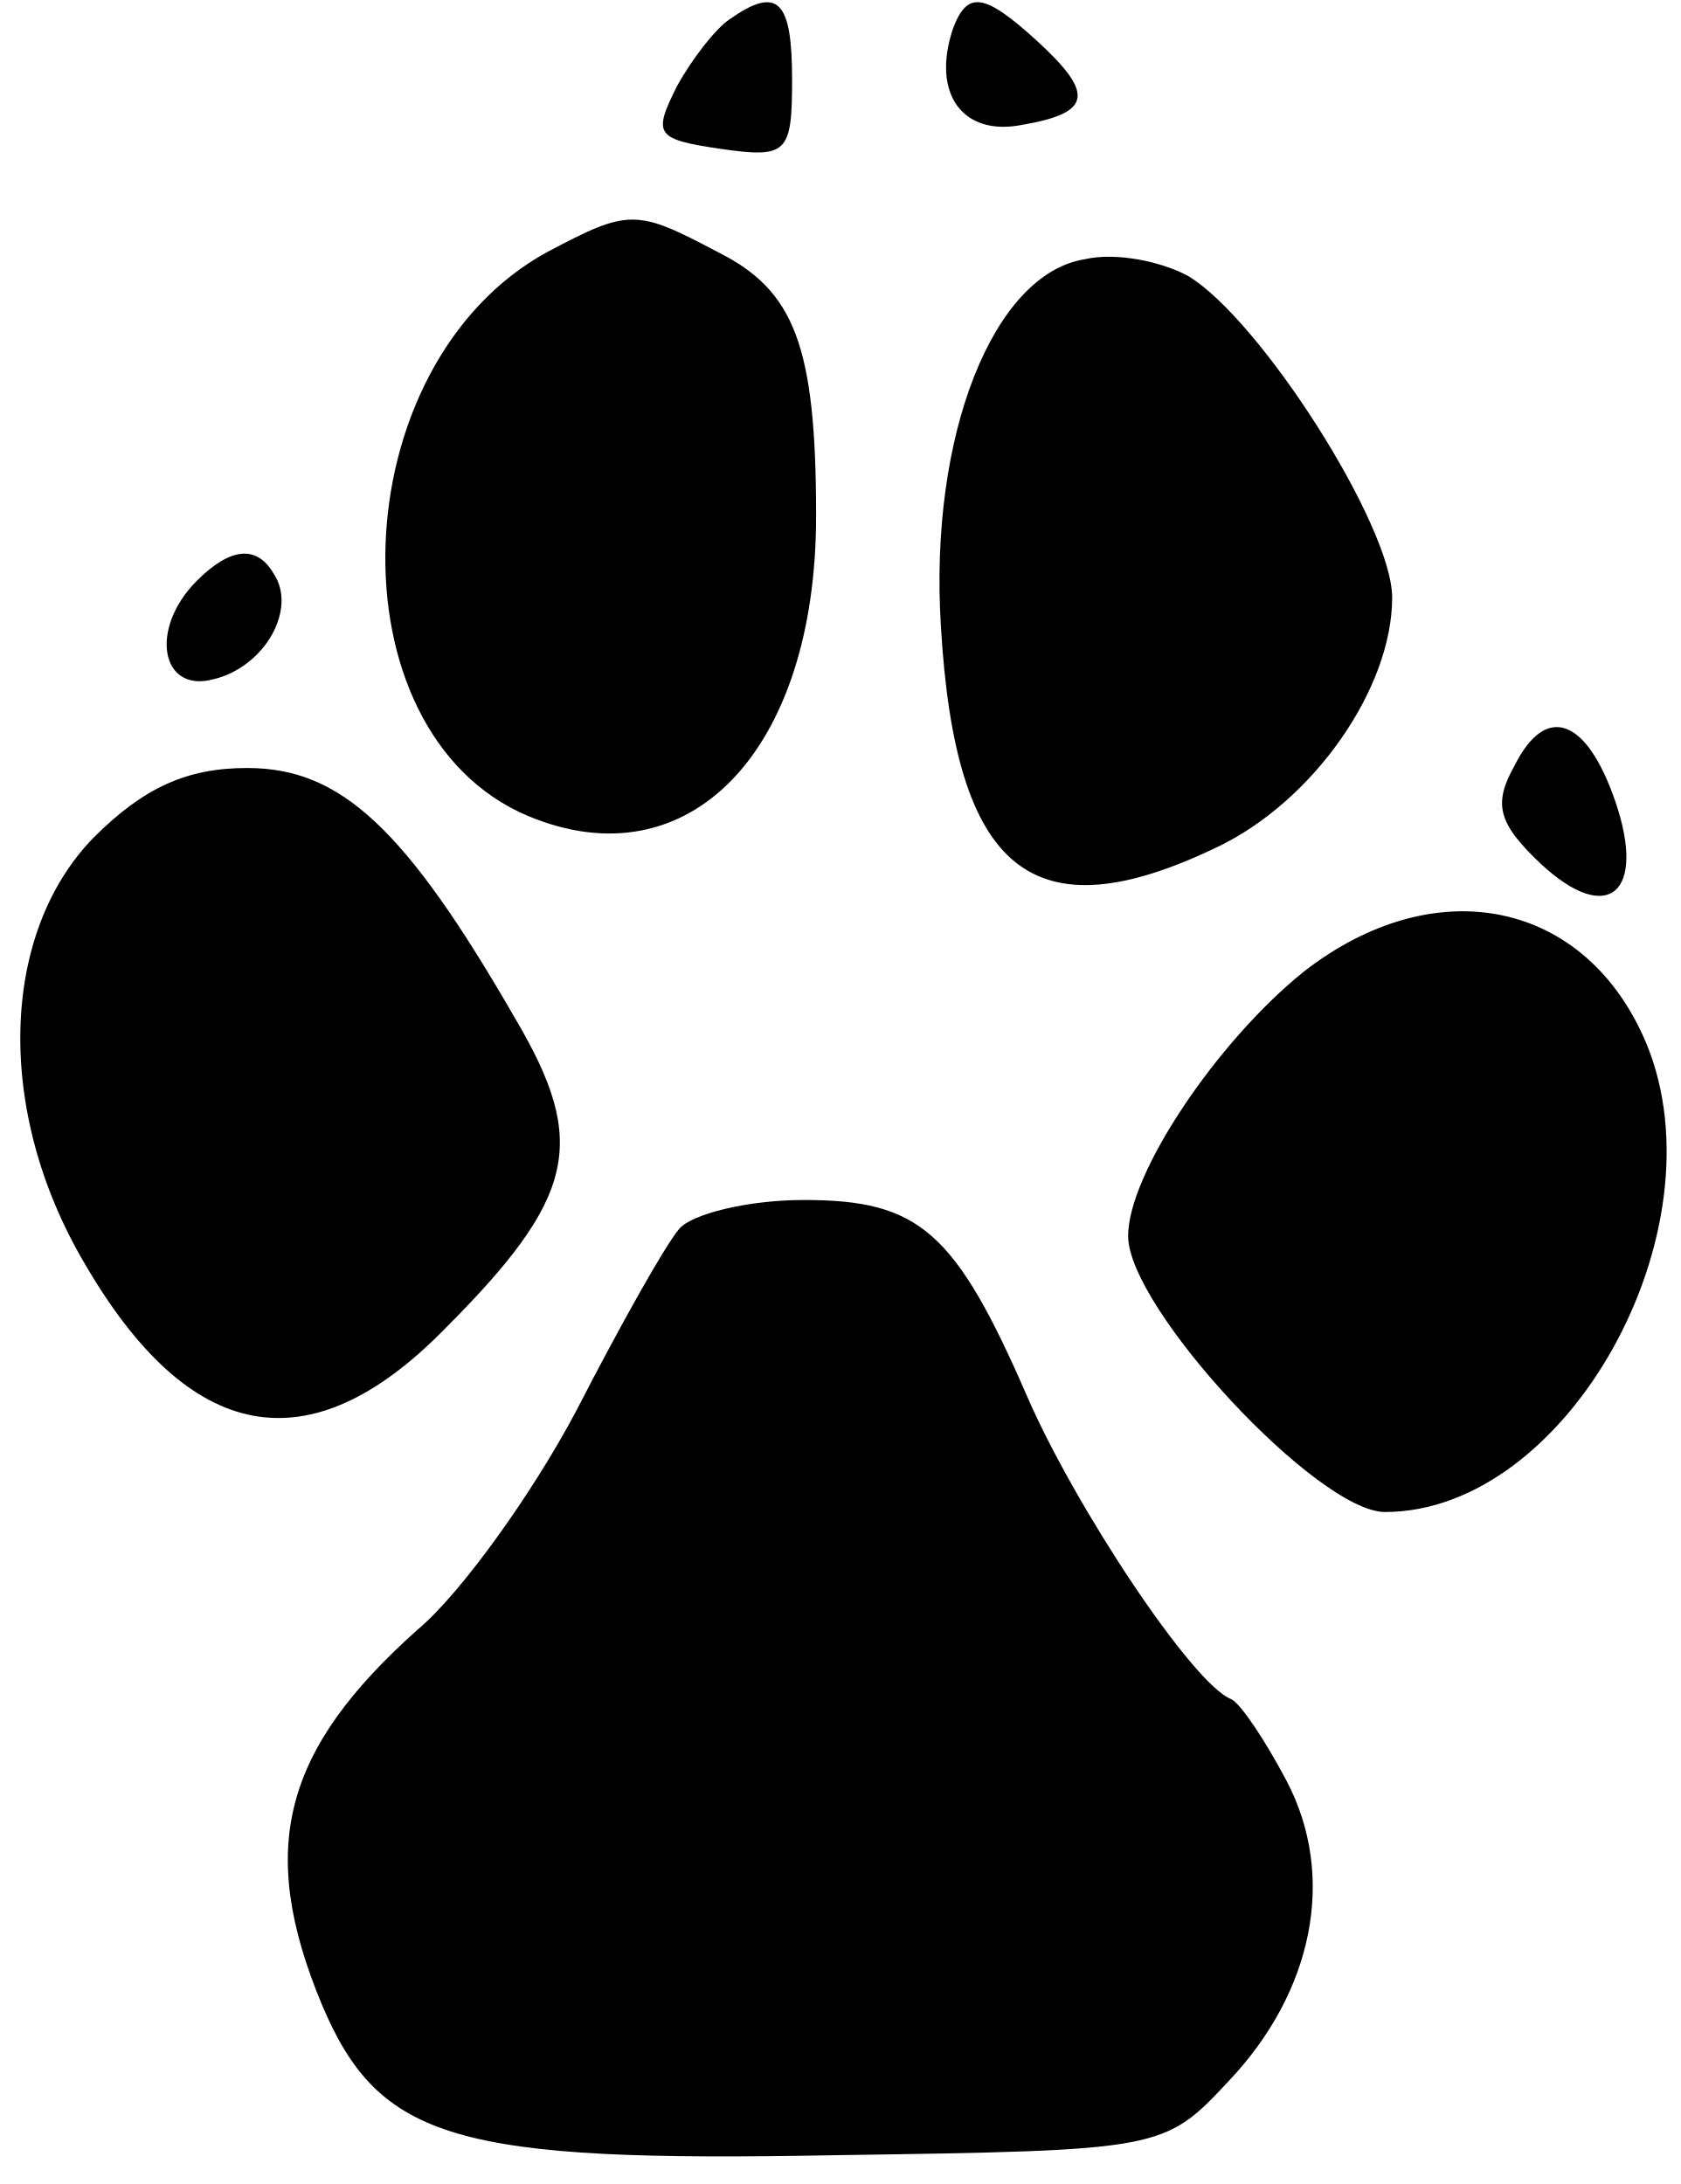
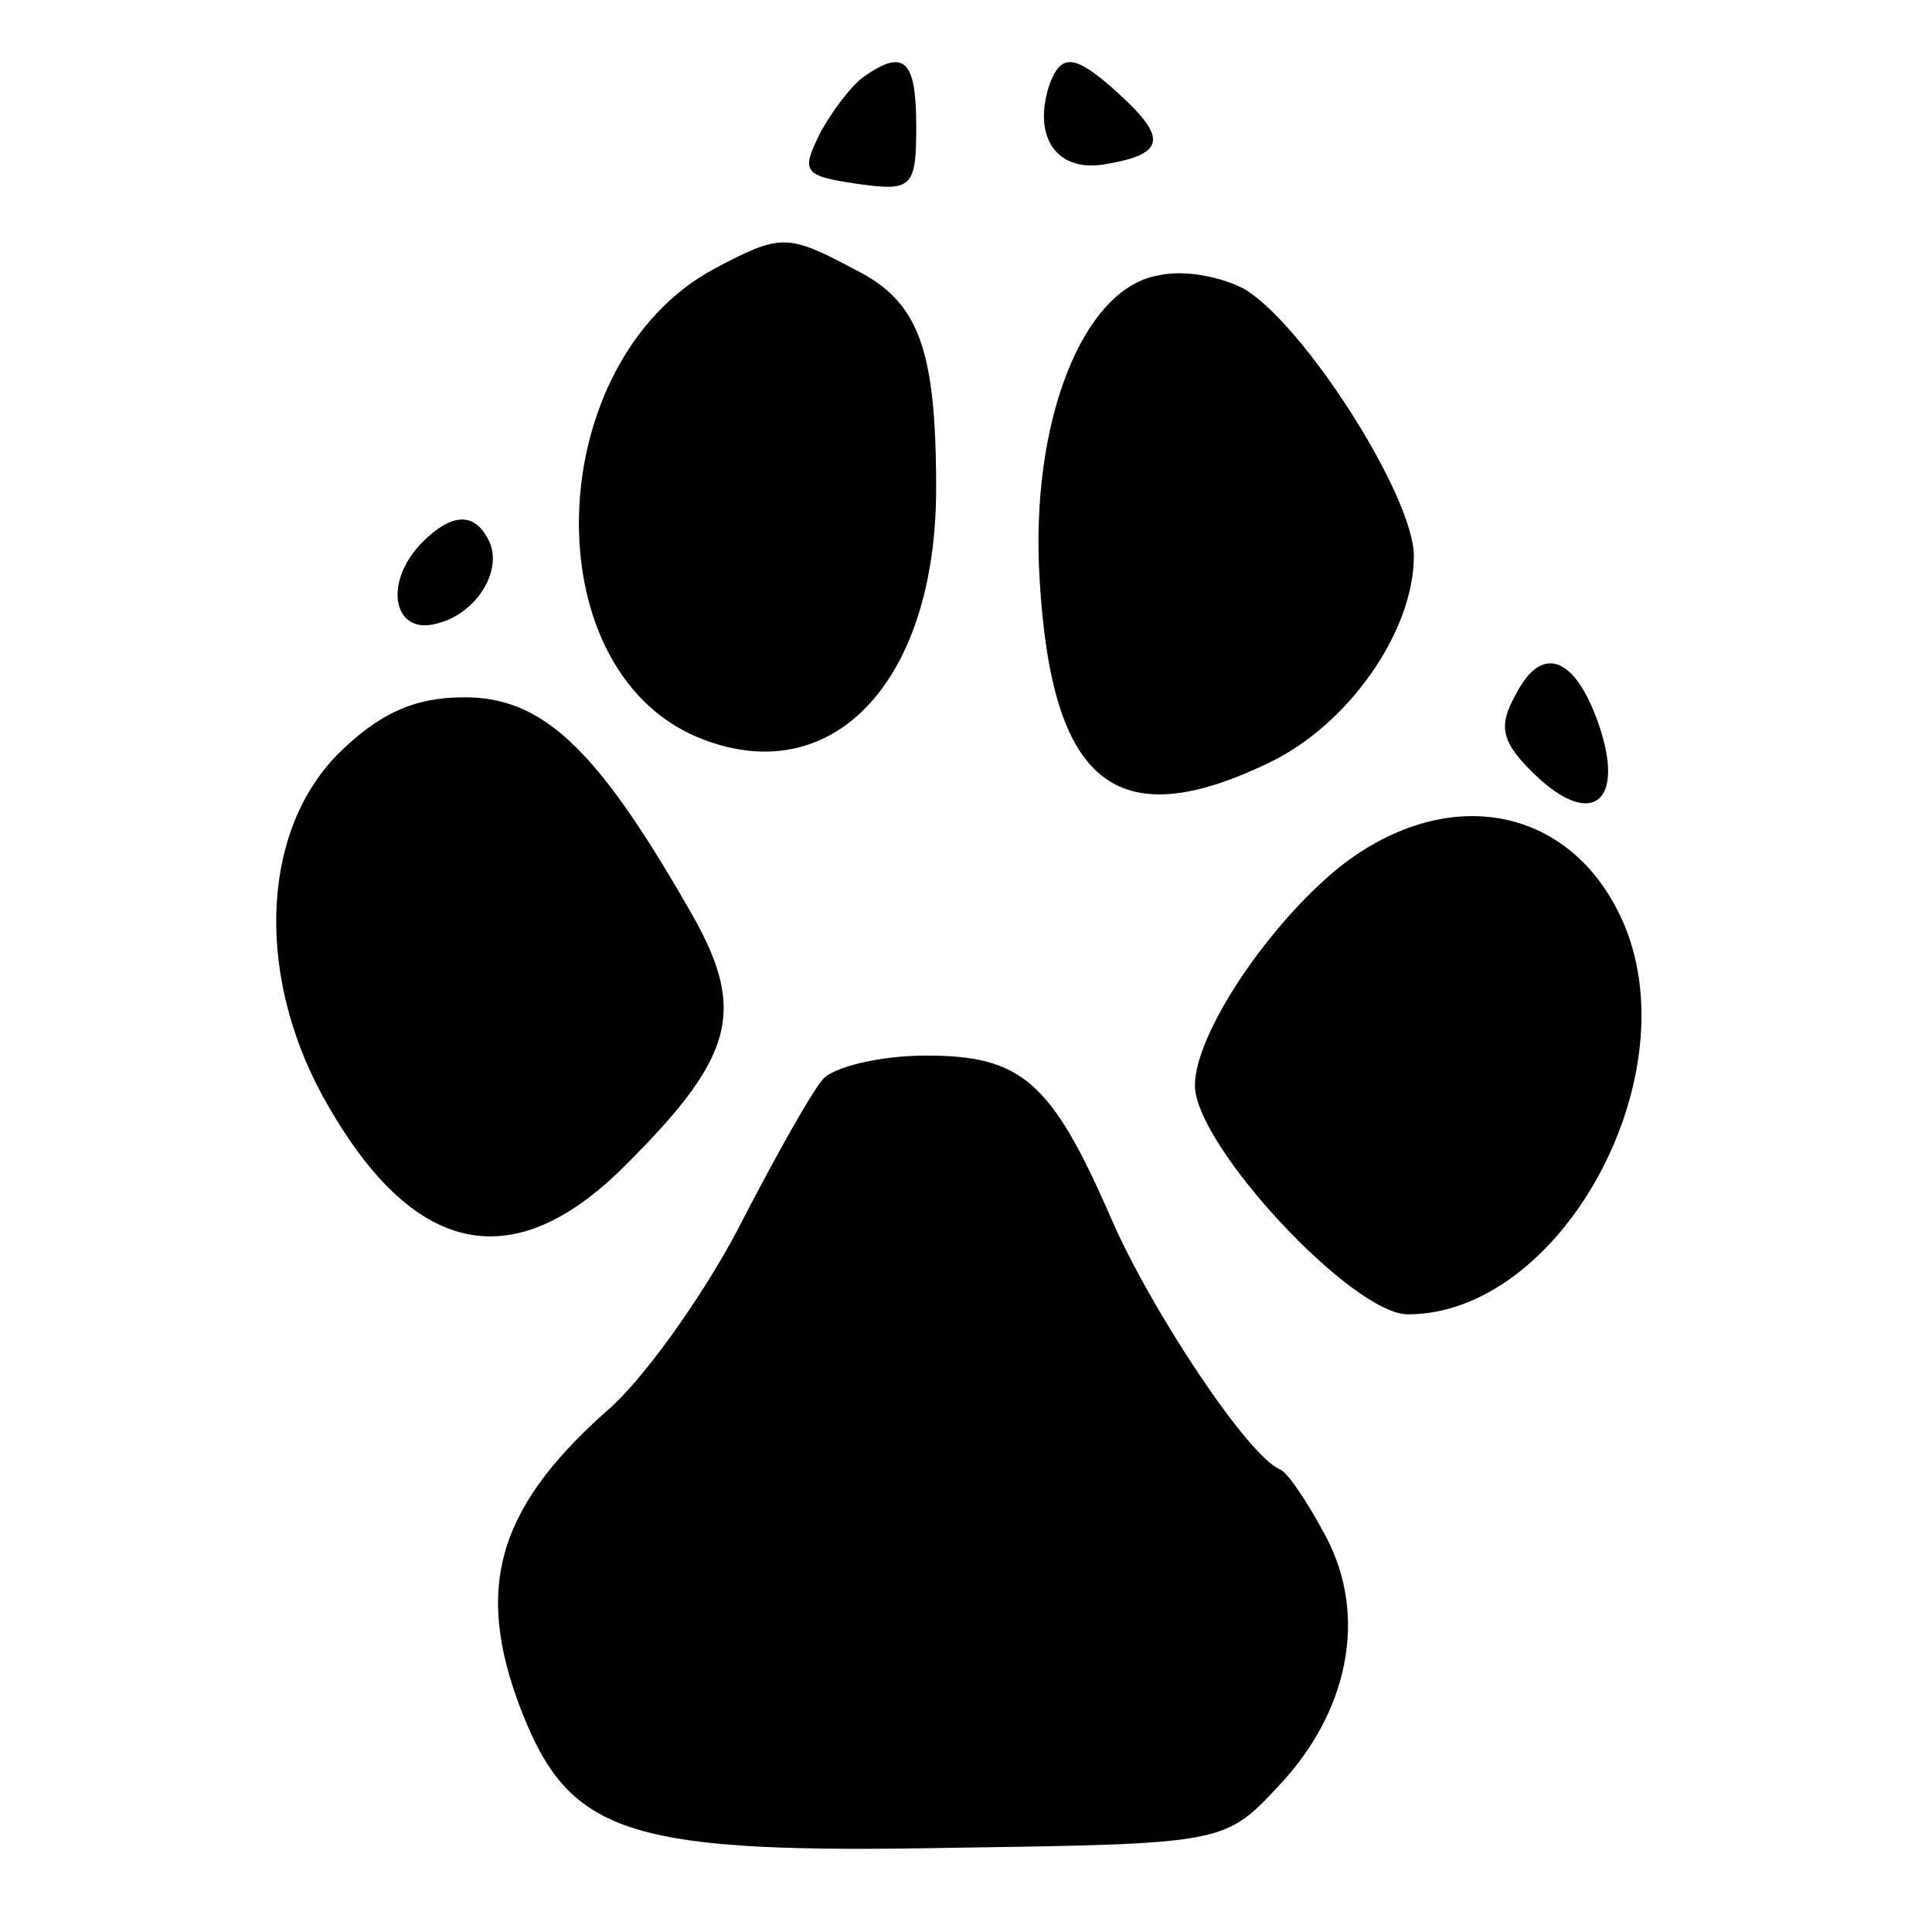
- <svg xmlns="http://www.w3.org/2000/svg" version="1.0" width="70pt" height="91pt" viewBox="0 0 70 91" preserveAspectRatio="xMidYMid meet">
-   <g transform="translate(0,91) scale(0.1,-0.1)" fill="#000000" stroke="none">
-     <path fill="#000000" stroke="none" d="M304 902 c-6 -4 -16 -17 -22 -28 -10 -20 -9 -22 18 -26 28 -4 30 -2 30 29 0 33 -6 39 -26 25z" />
-     <path fill="#000000" stroke="none" d="M397 898 c-9 -27 4 -45 29 -40 29 5 30 13 6 35 -22 20 -29 21 -35 5z" />
-     <path fill="#000000" stroke="none" d="M228 805 c-86 -47 -91 -200 -8 -235 67 -28 120 27 120 125 0 71 -9 94 -41 110 -34 18 -37 18 -71 0z" />
-     <path fill="#000000" stroke="none" d="M452 802 c-38 -6 -65 -73 -60 -153 6 -102 38 -129 115 -92 40 19 73 66 73 104 0 30 -55 116 -85 134 -11 6 -30 10 -43 7z" />
-     <path fill="#000000" stroke="none" d="M82 668 c-20 -20 -15 -47 7 -41 21 5 35 29 25 44 -7 12 -18 11 -32 -3z" />
-     <path fill="#000000" stroke="none" d="M631 591 c-9 -16 -7 -24 11 -41 28 -26 44 -12 31 26 -12 35 -29 41 -42 15z" />
-     <path fill="#000000" stroke="none" d="M39 561 c-39 -40 -41 -114 -4 -177 44 -76 94 -85 150 -28 55 55 60 78 30 129 -46 80 -73 105 -112 105 -25 0 -43 -8 -64 -29z" />
-     <path fill="#000000" stroke="none" d="M543 505 c-36 -29 -73 -84 -73 -110 0 -30 79 -115 107 -115 76 0 141 117 109 195 -25 60 -88 73 -143 30z" />
-     <path fill="#000000" stroke="none" d="M283 398 c-6 -7 -25 -41 -43 -76 -18 -34 -48 -76 -66 -91 -56 -50 -67 -91 -40 -156 24 -57 56 -66 214 -63 136 2 137 2 164 31 35 37 45 85 24 125 -9 17 -19 32 -23 34 -16 6 -65 80 -85 126 -30 69 -45 82 -93 82 -24 0 -47 -6 -52 -12z" />
+ <svg xmlns="http://www.w3.org/2000/svg" version="1.0" width="767.952pt" height="767.952pt" viewBox="0 0 767.952 767.952" preserveAspectRatio="xMidYMid meet">
+   <g transform="translate(23.976,743.976) scale(0.791209,-0.791209)" fill="#000000" stroke="none">
+     <path fill="#000000" stroke="none" d="M404 902 c-6 -4 -16 -17 -22 -28 -10 -20 -9 -22 18 -26 28 -4 30 -2 30 29 0 33 -6 39 -26 25z" />
+     <path fill="#000000" stroke="none" d="M497 898 c-9 -27 4 -45 29 -40 29 5 30 13 6 35 -22 20 -29 21 -35 5z" />
+     <path fill="#000000" stroke="none" d="M328 805 c-86 -47 -91 -200 -8 -235 67 -28 120 27 120 125 0 71 -9 94 -41 110 -34 18 -37 18 -71 0z" />
+     <path fill="#000000" stroke="none" d="M552 802 c-38 -6 -65 -73 -60 -153 6 -102 38 -129 115 -92 40 19 73 66 73 104 0 30 -55 116 -85 134 -11 6 -30 10 -43 7z" />
+     <path fill="#000000" stroke="none" d="M182 668 c-20 -20 -15 -47 7 -41 21 5 35 29 25 44 -7 12 -18 11 -32 -3z" />
+     <path fill="#000000" stroke="none" d="M731 591 c-9 -16 -7 -24 11 -41 28 -26 44 -12 31 26 -12 35 -29 41 -42 15z" />
+     <path fill="#000000" stroke="none" d="M139 561 c-39 -40 -41 -114 -4 -177 44 -76 94 -85 150 -28 55 55 60 78 30 129 -46 80 -73 105 -112 105 -25 0 -43 -8 -64 -29z" />
+     <path fill="#000000" stroke="none" d="M643 505 c-36 -29 -73 -84 -73 -110 0 -30 79 -115 107 -115 76 0 141 117 109 195 -25 60 -88 73 -143 30z" />
+     <path fill="#000000" stroke="none" d="M383 398 c-6 -7 -25 -41 -43 -76 -18 -34 -48 -76 -66 -91 -56 -50 -67 -91 -40 -156 24 -57 56 -66 214 -63 136 2 137 2 164 31 35 37 45 85 24 125 -9 17 -19 32 -23 34 -16 6 -65 80 -85 126 -30 69 -45 82 -93 82 -24 0 -47 -6 -52 -12z" />
  </g>
</svg>
